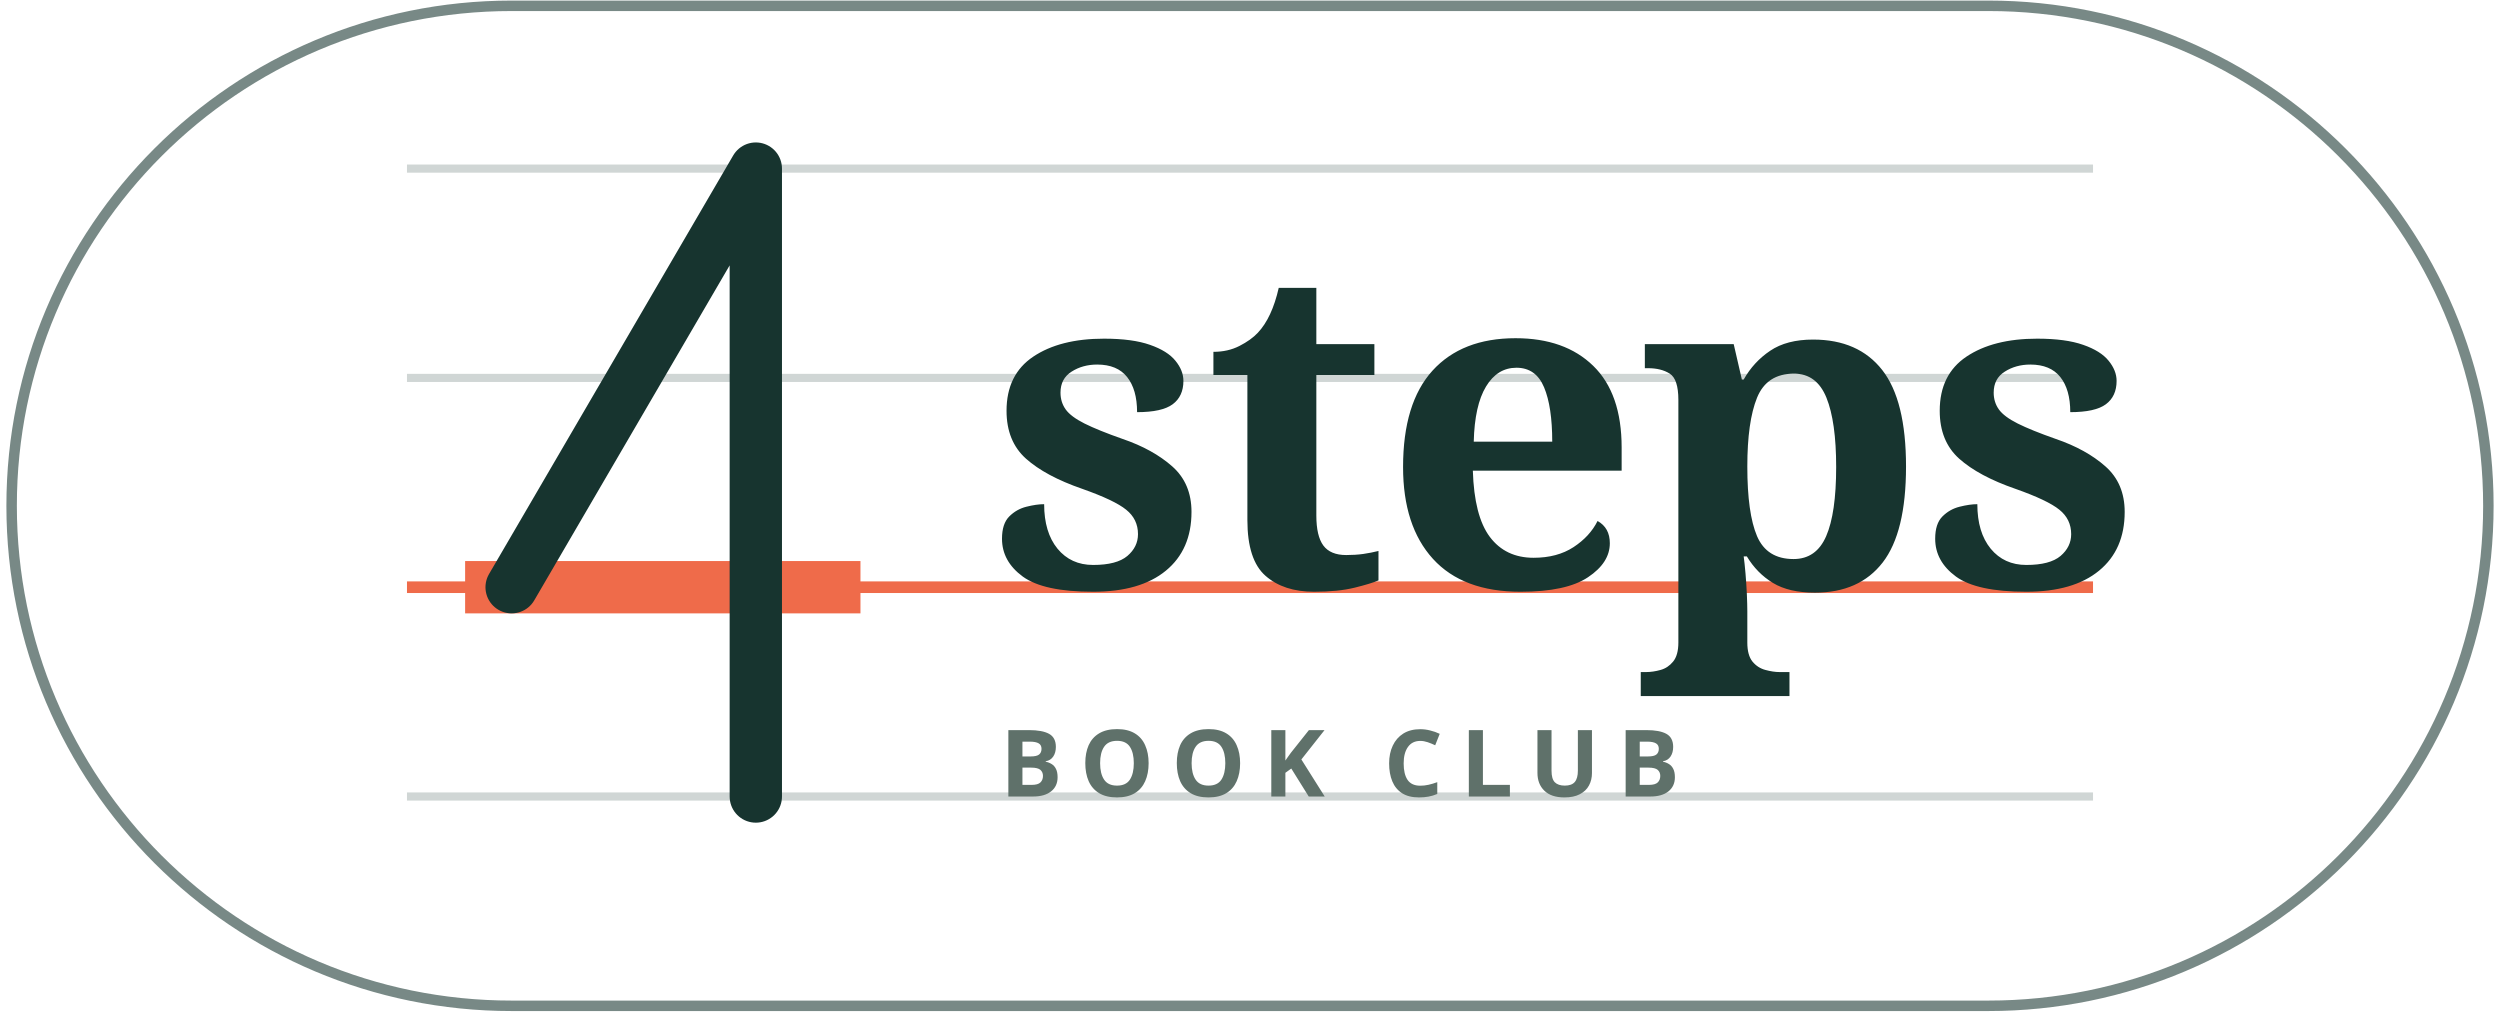
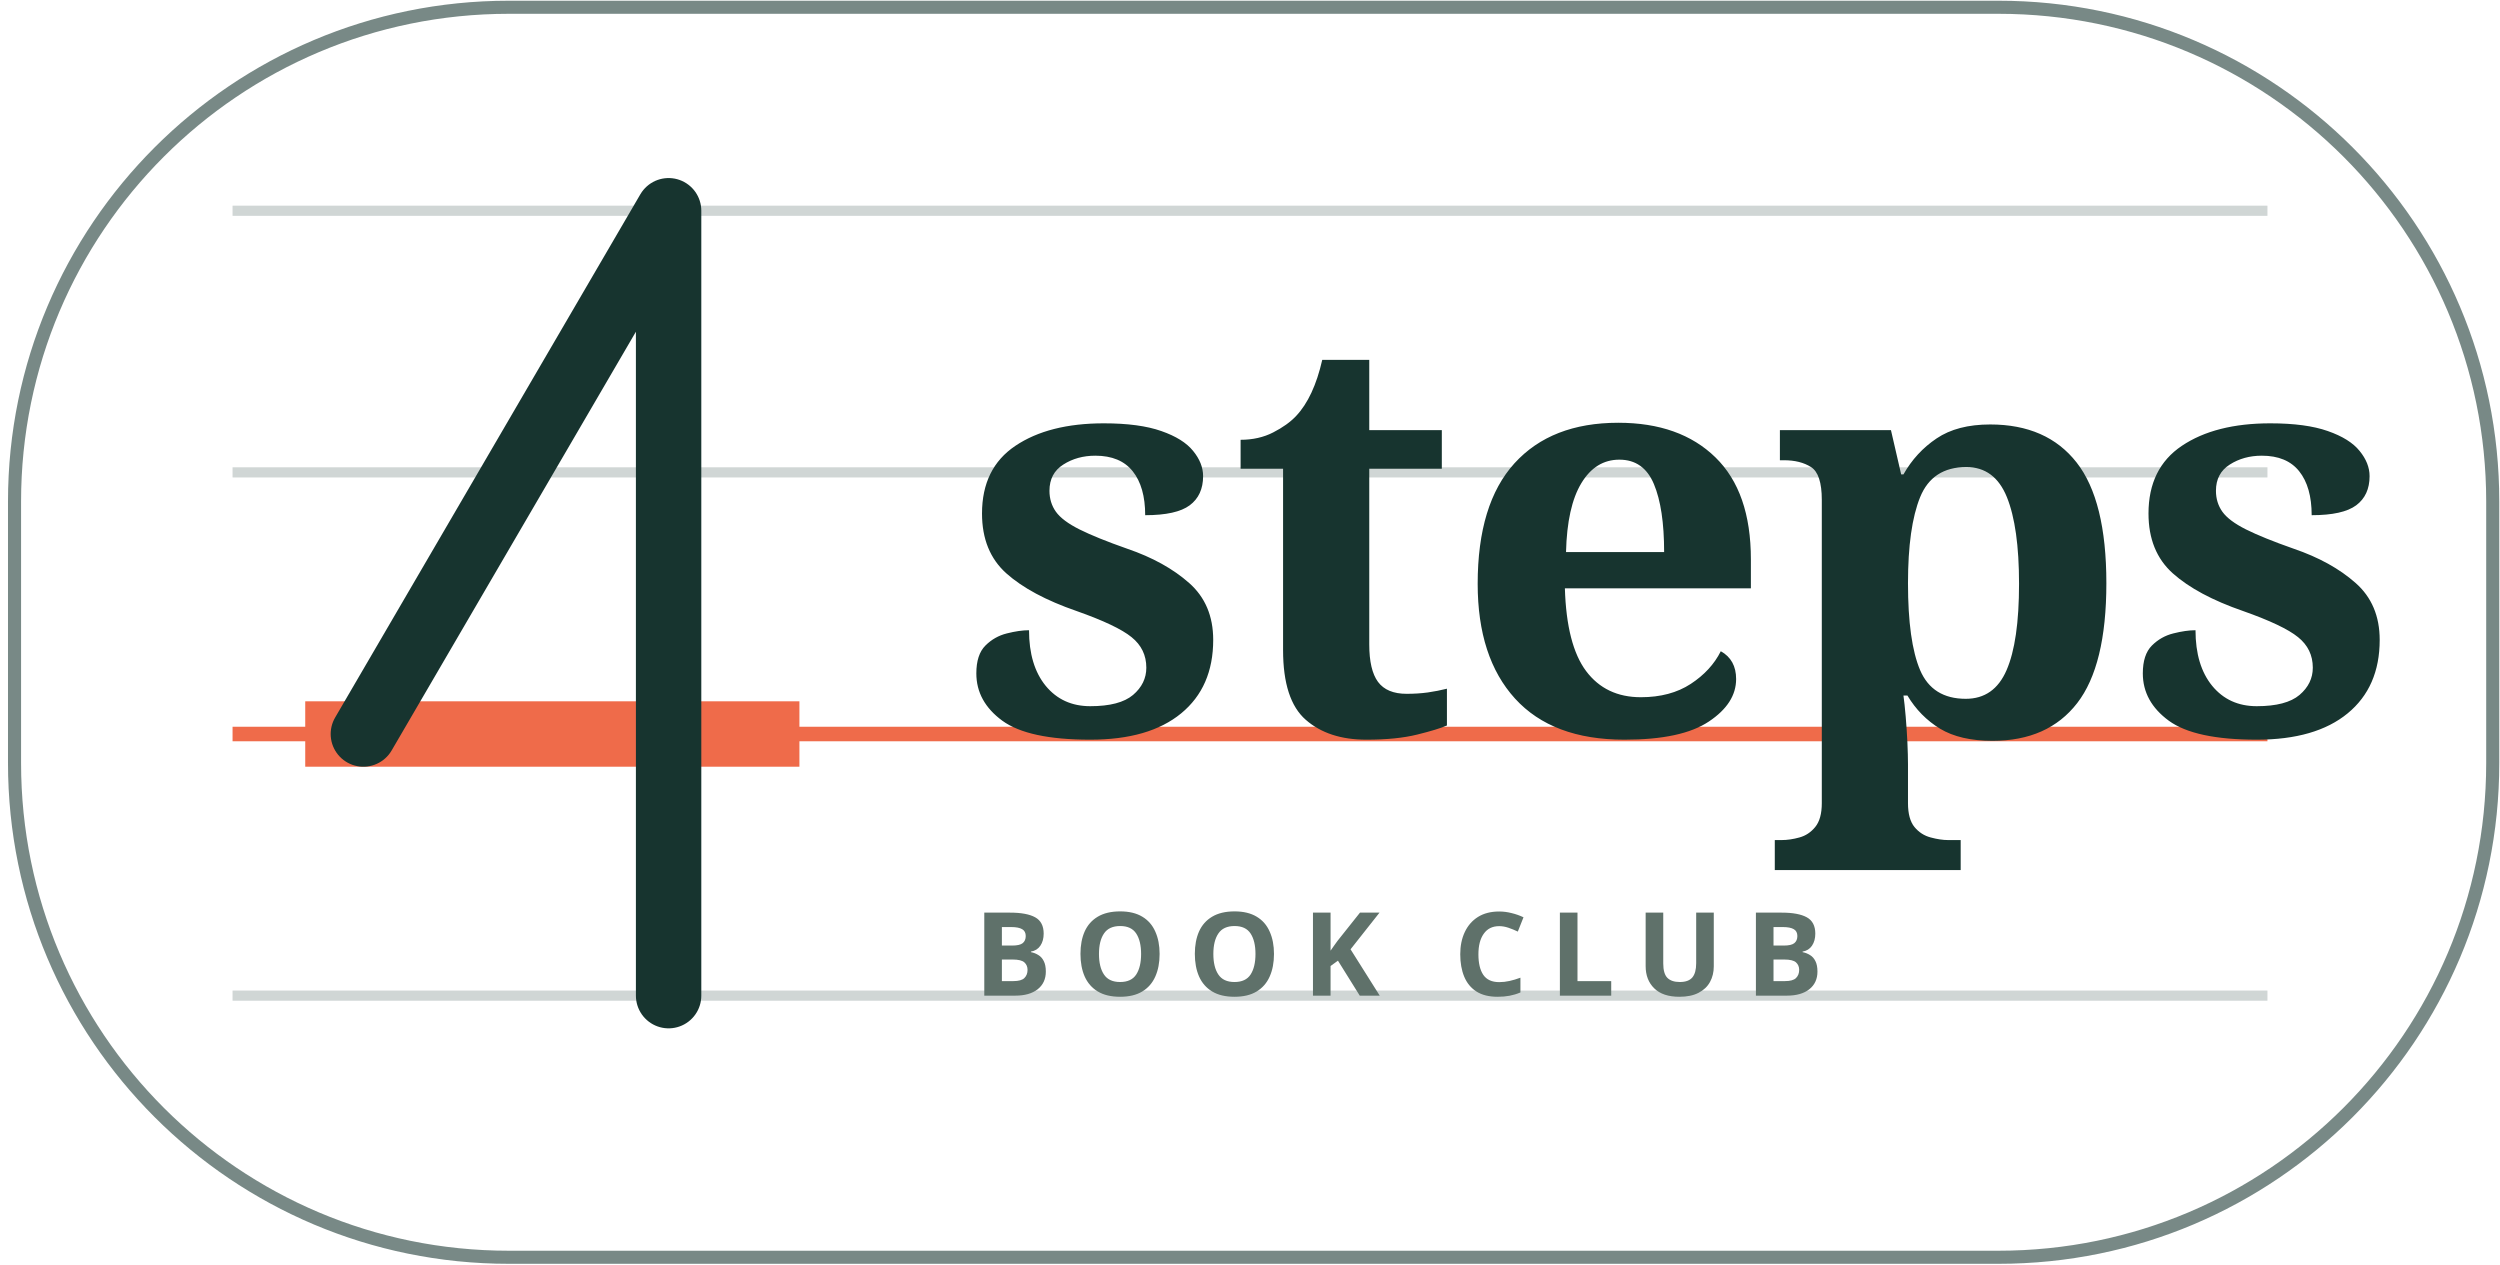
- <svg xmlns="http://www.w3.org/2000/svg" viewBox="0 23 430 174" role="img" aria-labelledby="l-title l-desc">
+ <svg xmlns="http://www.w3.org/2000/svg" viewBox="0 23 344 174" role="img" aria-labelledby="l-title l-desc">
  <g aria-hidden="true">
-     <rect x="2" y="24" width="426" height="172" rx="86" fill="none" stroke="#17342F" stroke-opacity="0.58" stroke-width="1.8" />
-     <g transform="translate(40 0)">
+     <rect x="2" y="24" width="341" height="172" rx="68" fill="none" stroke="#17342F" stroke-opacity="0.58" stroke-width="1.8" />
+     <g transform="translate(2 0)">
      <g stroke="#17342F" stroke-opacity="0.2" stroke-width="1.4">
-         <line x1="30" y1="52" x2="320" y2="52" />
-         <line x1="30" y1="88" x2="320" y2="88" />
-         <line x1="30" y1="160" x2="320" y2="160" />
+         <line x1="30" y1="52" x2="310" y2="52" />
+         <line x1="30" y1="88" x2="310" y2="88" />
+         <line x1="30" y1="160" x2="310" y2="160" />
      </g>
-       <line x1="30" y1="124" x2="320" y2="124" stroke="#EF6B4A" stroke-width="2" />
+       <line x1="30" y1="124" x2="310" y2="124" stroke="#EF6B4A" stroke-width="2" />
      <line x1="40" y1="124" x2="108" y2="124" stroke="#EF6B4A" stroke-width="9" />
      <path d="M48 124 L90 52 V160" fill="none" stroke="#17342F" stroke-width="9" stroke-linejoin="round" stroke-linecap="round" />
      <text x="130" y="124" font-family="Gowun Batang, serif" font-weight="700" font-size="78" letter-spacing="-1" fill="#17342F">steps</text>
      <text x="132" y="160" font-family="IBM Plex Sans KR, sans-serif" font-weight="600" font-size="16" letter-spacing="3" fill="#5f716a">BOOK CLUB</text>
    </g>
  </g>
</svg>
